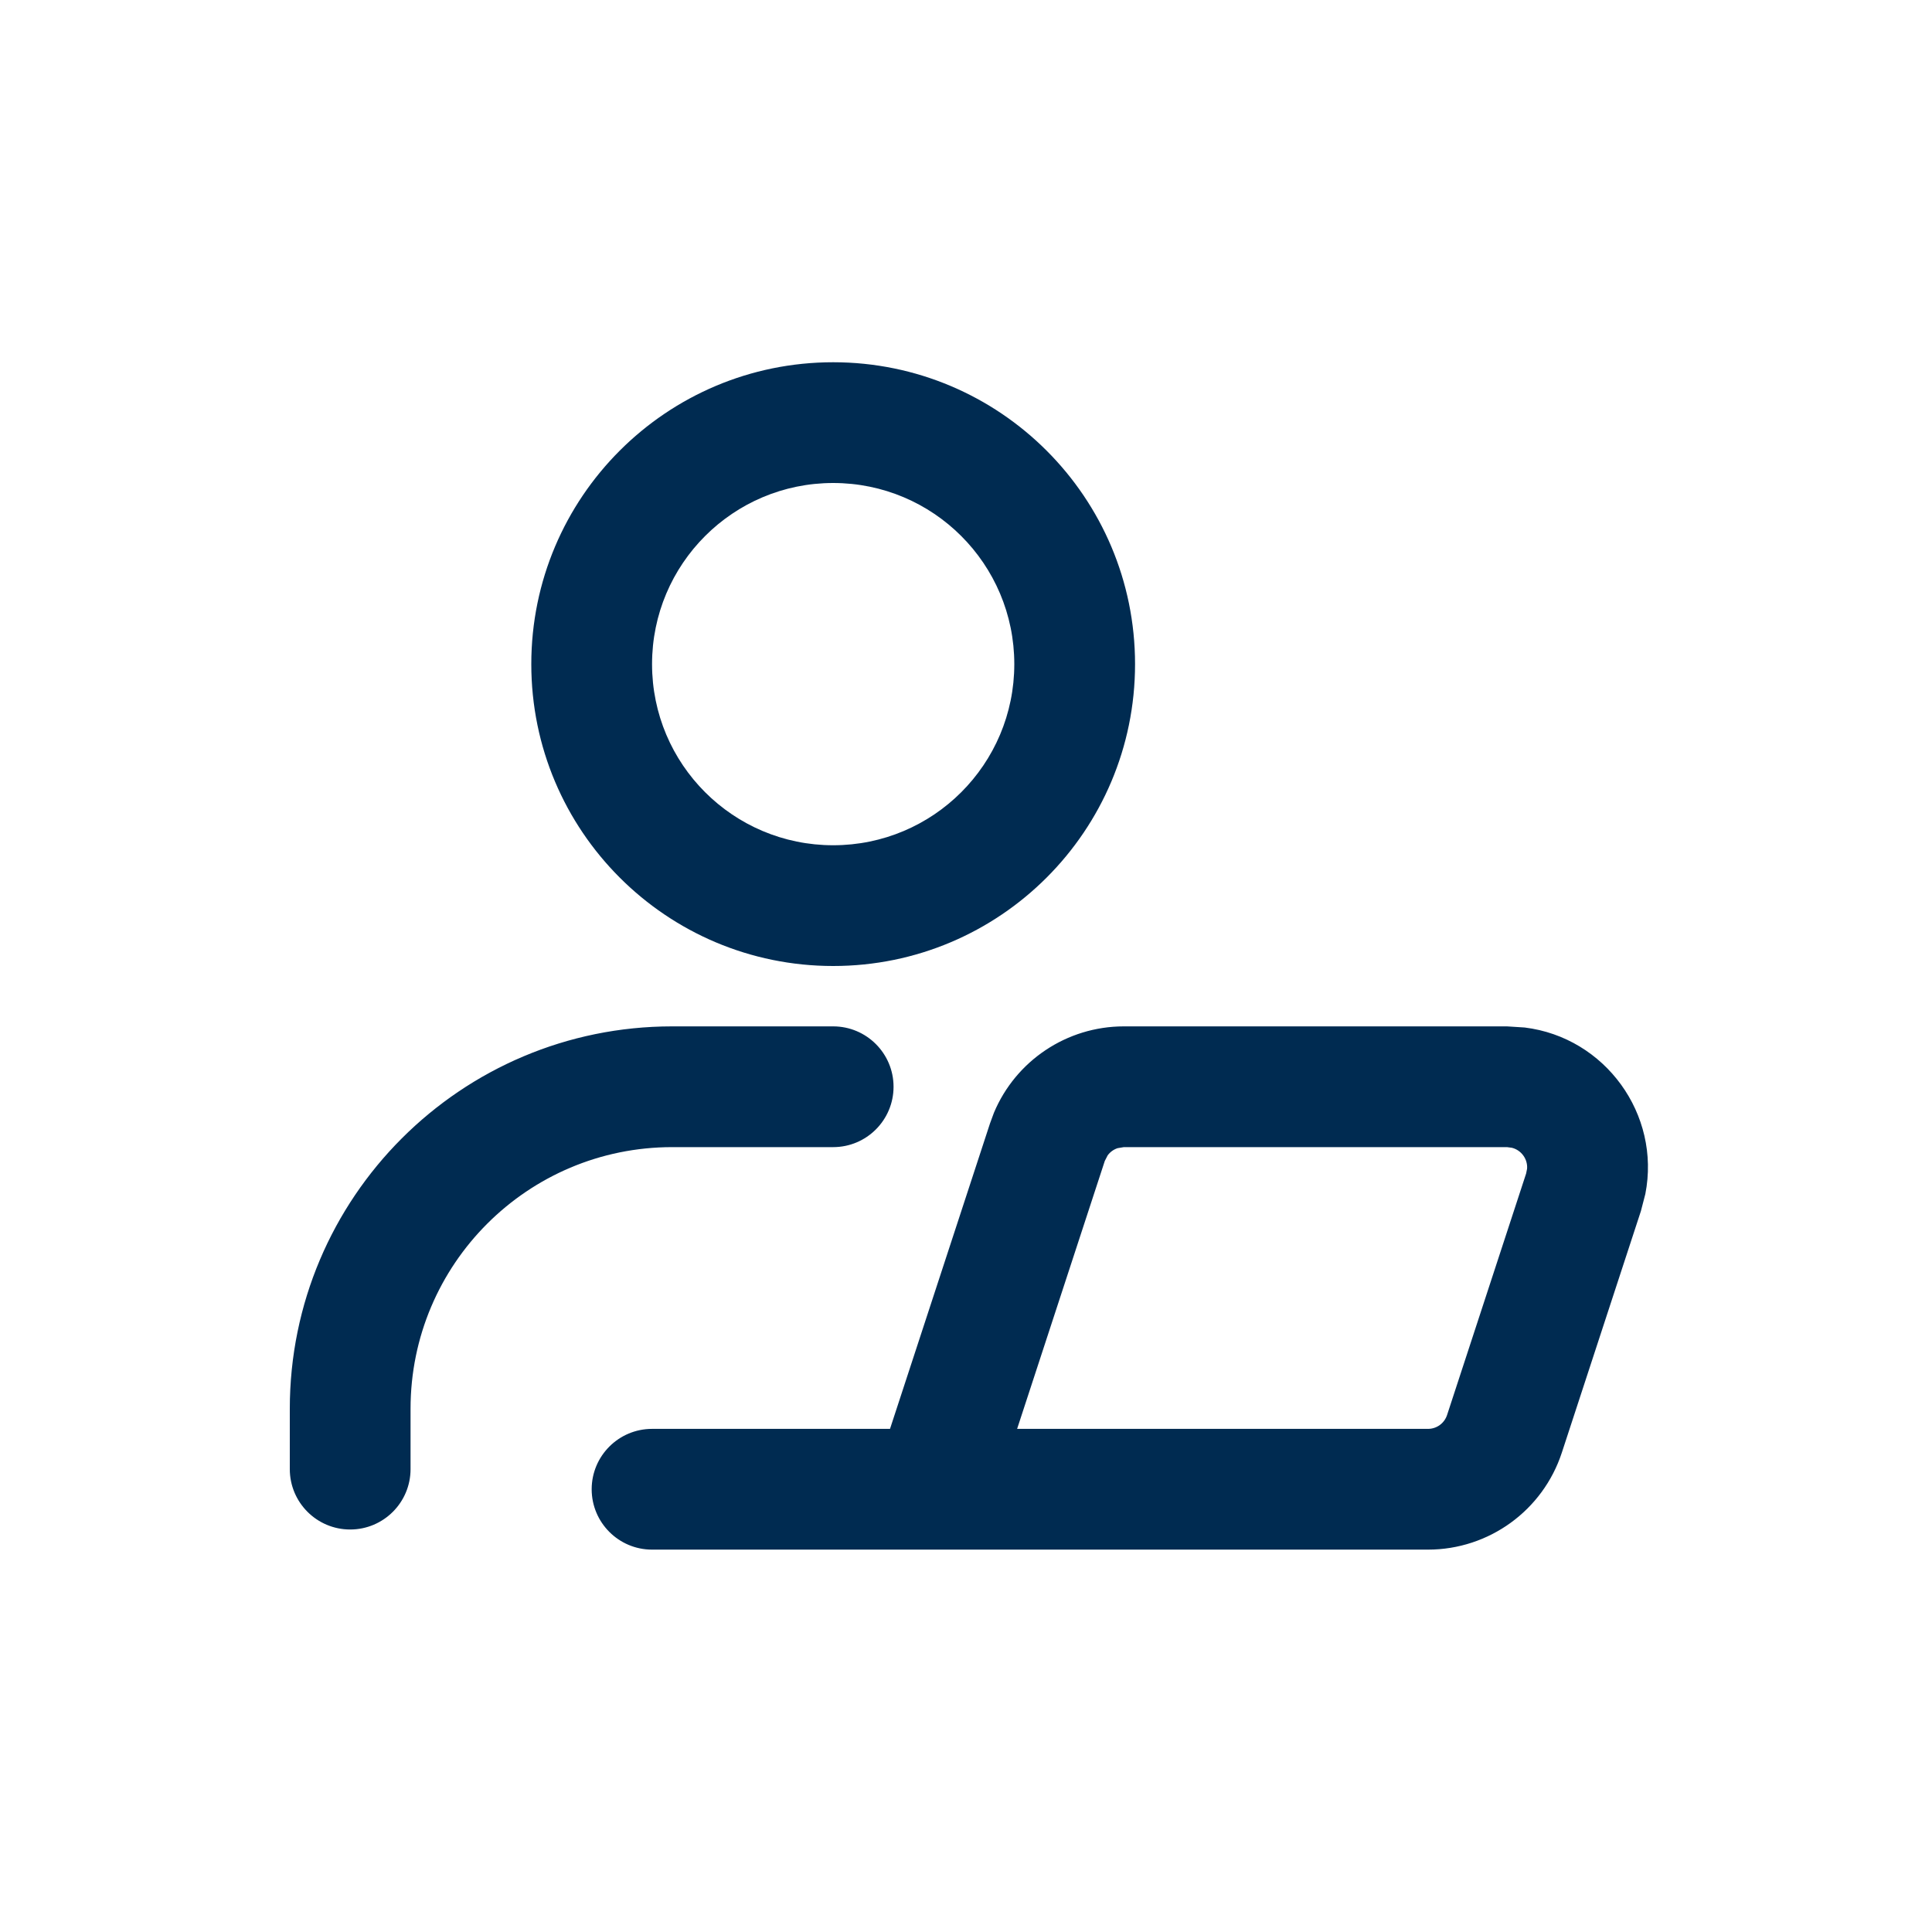
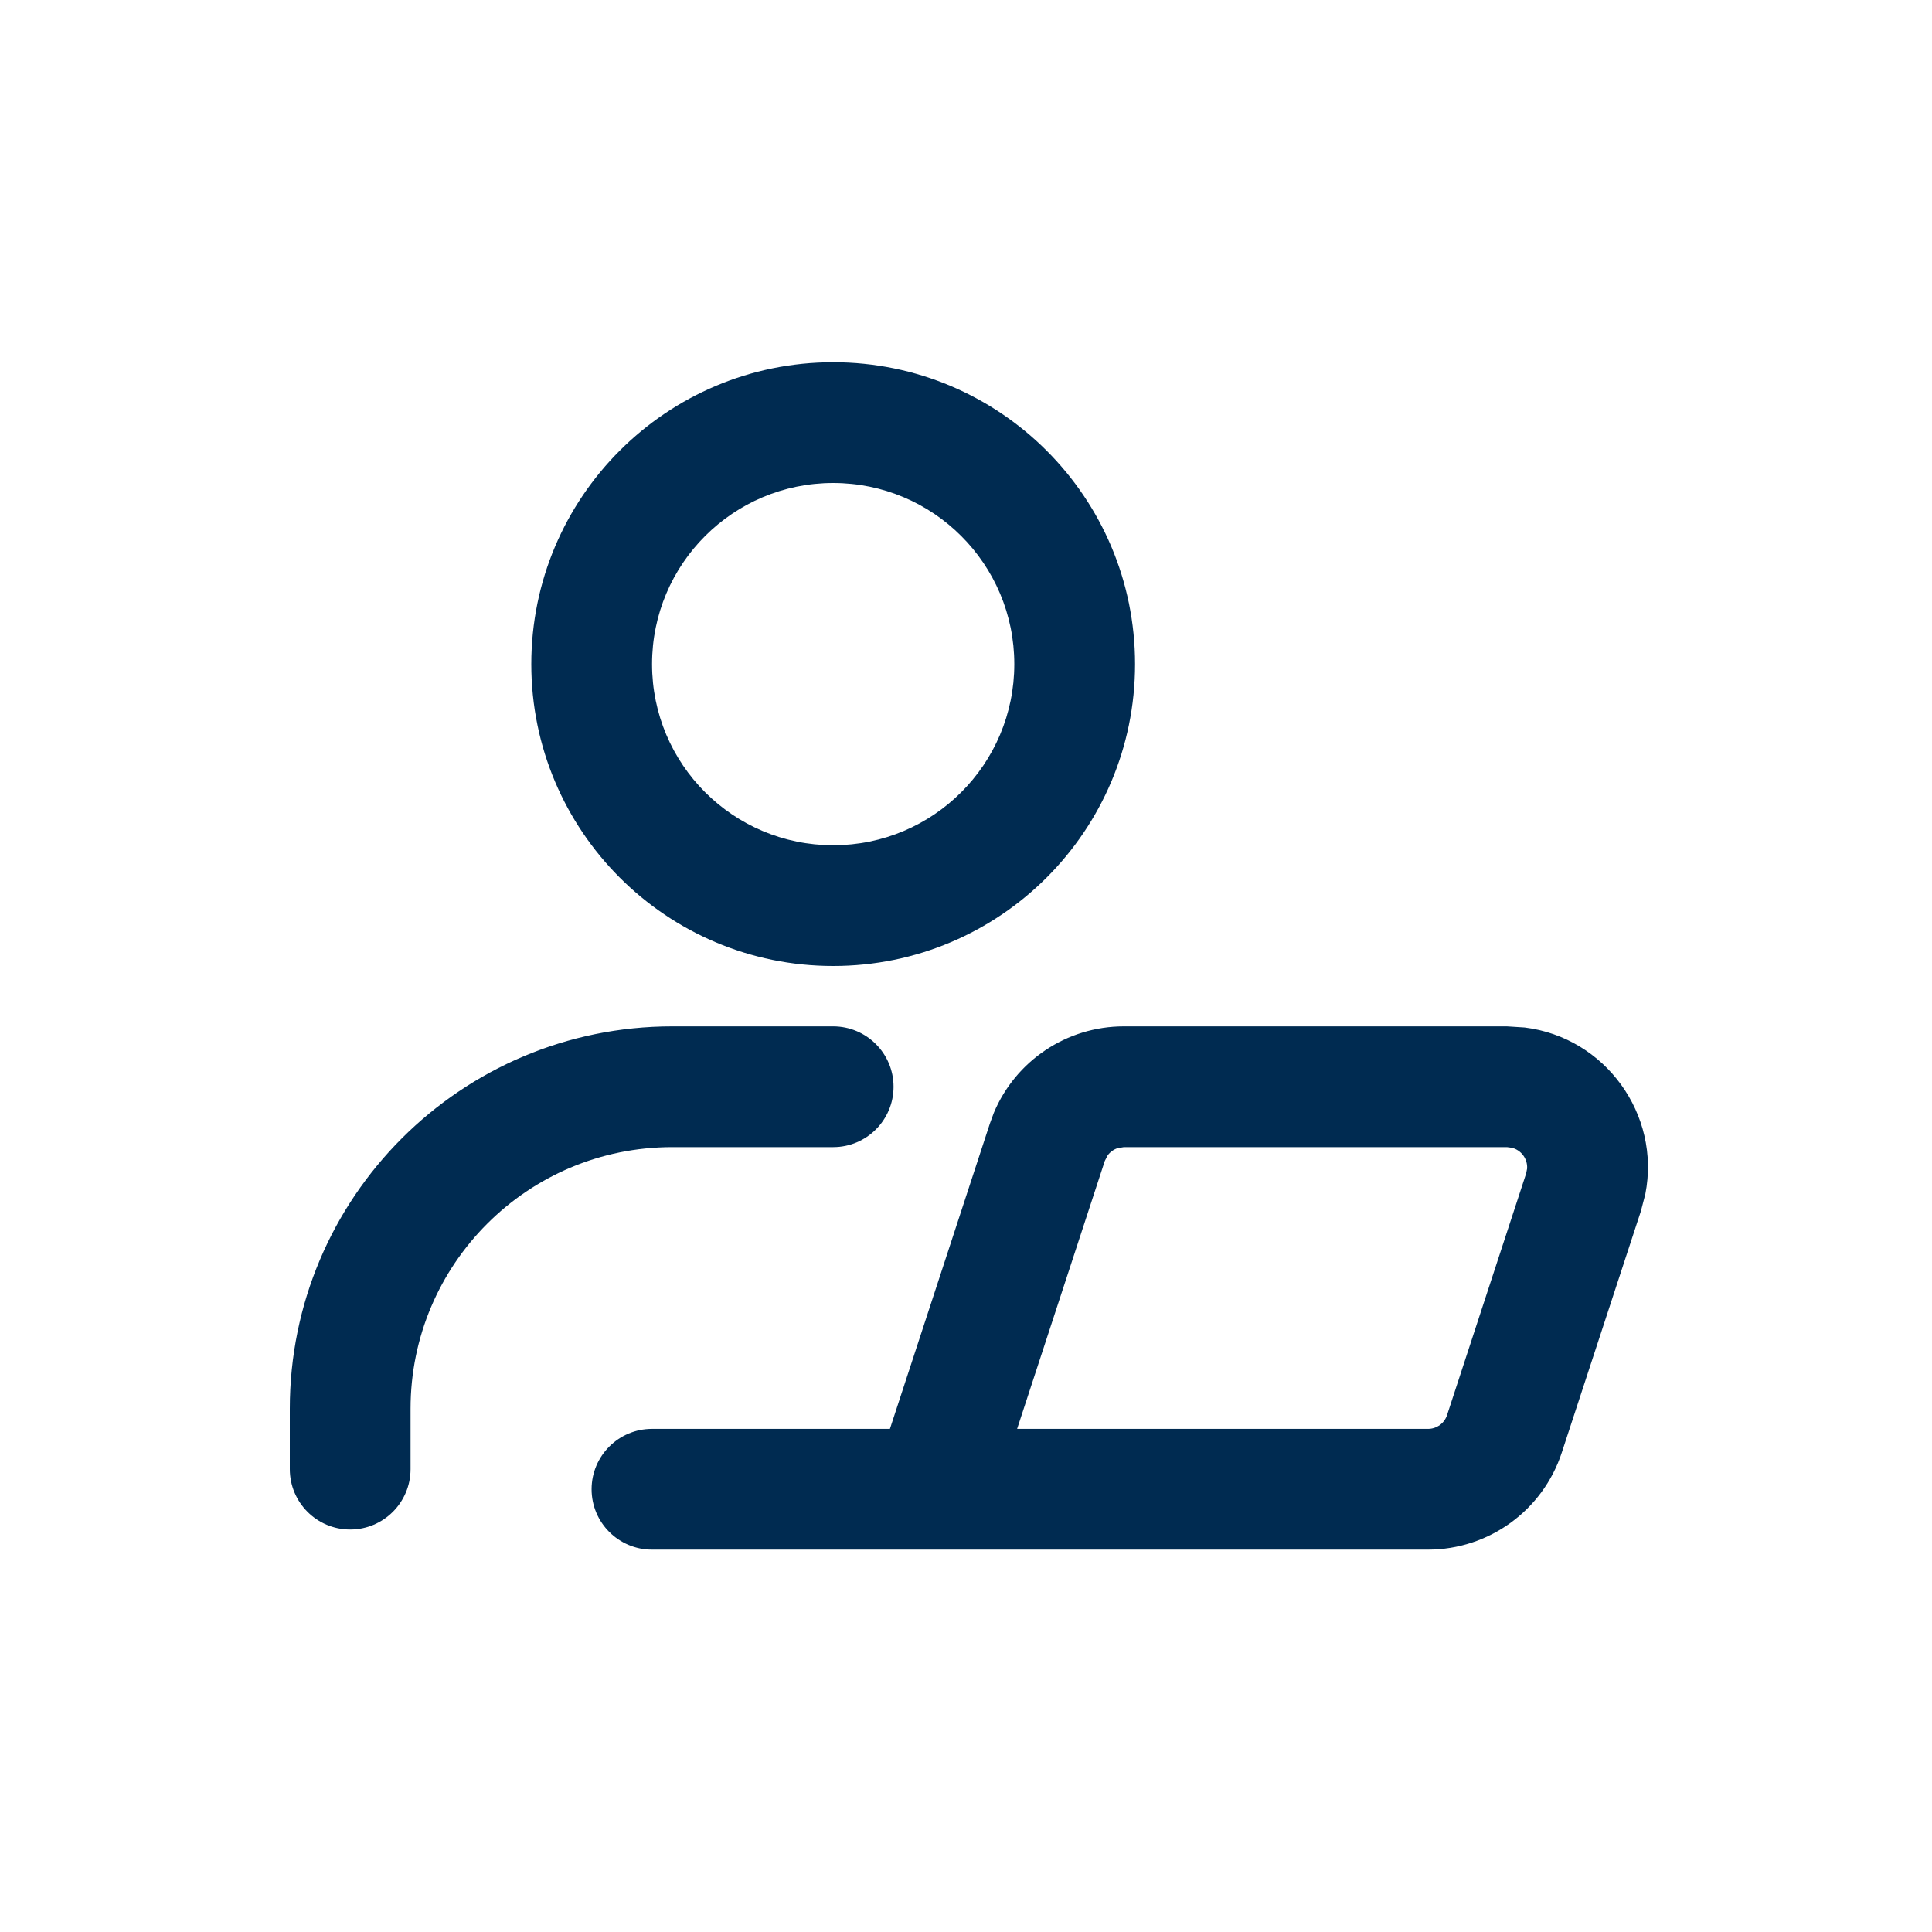
<svg xmlns="http://www.w3.org/2000/svg" width="24" height="24" viewBox="0 0 24 24" fill="none">
-   <path d="M18.94,12.764c1,0.123 1.693,1.079 1.499,2.068l-0.055,0.212l-0.982,3c-0.235,0.719 -0.906,1.206 -1.663,1.206h-9.639c-0.414,0 -0.75,-0.336 -0.75,-0.75c0,-0.414 0.336,-0.75 0.75,-0.75h2.956l1.242,-3.794l0.049,-0.133c0.271,-0.646 0.905,-1.073 1.614,-1.073h4.759zM10.35,12.75c0.414,0 0.75,0.336 0.75,0.75c0,0.414 -0.336,0.75 -0.75,0.75h-2c-1.795,0 -3.25,1.455 -3.25,3.25v0.75c0,0.414 -0.336,0.75 -0.75,0.75c-0.414,0 -0.75,-0.336 -0.75,-0.75v-0.75c0,-2.623 2.127,-4.75 4.75,-4.75zM13.883,14.263c-0.049,0.016 -0.092,0.047 -0.123,0.089l-0.036,0.07l-1.089,3.328h5.104c0.108,0 0.203,-0.069 0.237,-0.172l0.982,-3l0.012,-0.06c0.009,-0.12 -0.072,-0.231 -0.189,-0.26l-0.061,-0.008h-4.759zM10.35,4.5c2.071,0 3.75,1.679 3.75,3.75c0,2.071 -1.679,3.75 -3.75,3.75c-2.071,0 -3.75,-1.679 -3.75,-3.75c0,-2.071 1.679,-3.75 3.75,-3.75zM10.35,6c-1.243,0 -2.25,1.007 -2.25,2.25c0,1.243 1.007,2.25 2.25,2.25c1.243,0 2.25,-1.007 2.25,-2.25c0,-1.243 -1.007,-2.25 -2.25,-2.25z" fill="#002B51" />
+   <path d="M18.94,12.764c1,0.123 1.693,1.079 1.499,2.068l-0.055,0.212l-0.983,3c-0.235,0.719 -0.906,1.206 -1.663,1.206h-9.639c-0.414,0 -0.75,-0.336 -0.75,-0.75c0,-0.414 0.336,-0.75 0.75,-0.75h2.956l1.242,-3.794l0.049,-0.133c0.271,-0.646 0.905,-1.073 1.614,-1.073h4.759zM10.35,12.75c0.414,0 0.75,0.336 0.75,0.75c0,0.414 -0.336,0.75 -0.75,0.75h-2c-1.795,0 -3.25,1.455 -3.25,3.25v0.75c0,0.414 -0.336,0.75 -0.75,0.75c-0.414,0 -0.75,-0.336 -0.75,-0.75v-0.75c0,-2.623 2.127,-4.75 4.75,-4.75zM13.883,14.263c-0.049,0.016 -0.092,0.047 -0.123,0.089l-0.036,0.07l-1.089,3.328h5.104c0.108,0 0.204,-0.069 0.237,-0.172l0.982,-3l0.012,-0.06c0.009,-0.12 -0.072,-0.231 -0.189,-0.26l-0.061,-0.008h-4.759zM10.35,4.5c2.071,0 3.75,1.679 3.75,3.75c0,2.071 -1.679,3.75 -3.75,3.75c-2.071,0 -3.75,-1.679 -3.75,-3.75c0,-2.071 1.679,-3.75 3.75,-3.75zM10.35,6c-1.243,0 -2.25,1.007 -2.25,2.25c0,1.243 1.007,2.25 2.25,2.25c1.243,0 2.25,-1.007 2.25,-2.25c0,-1.243 -1.007,-2.25 -2.25,-2.25z" fill="#002B51" />
</svg>
